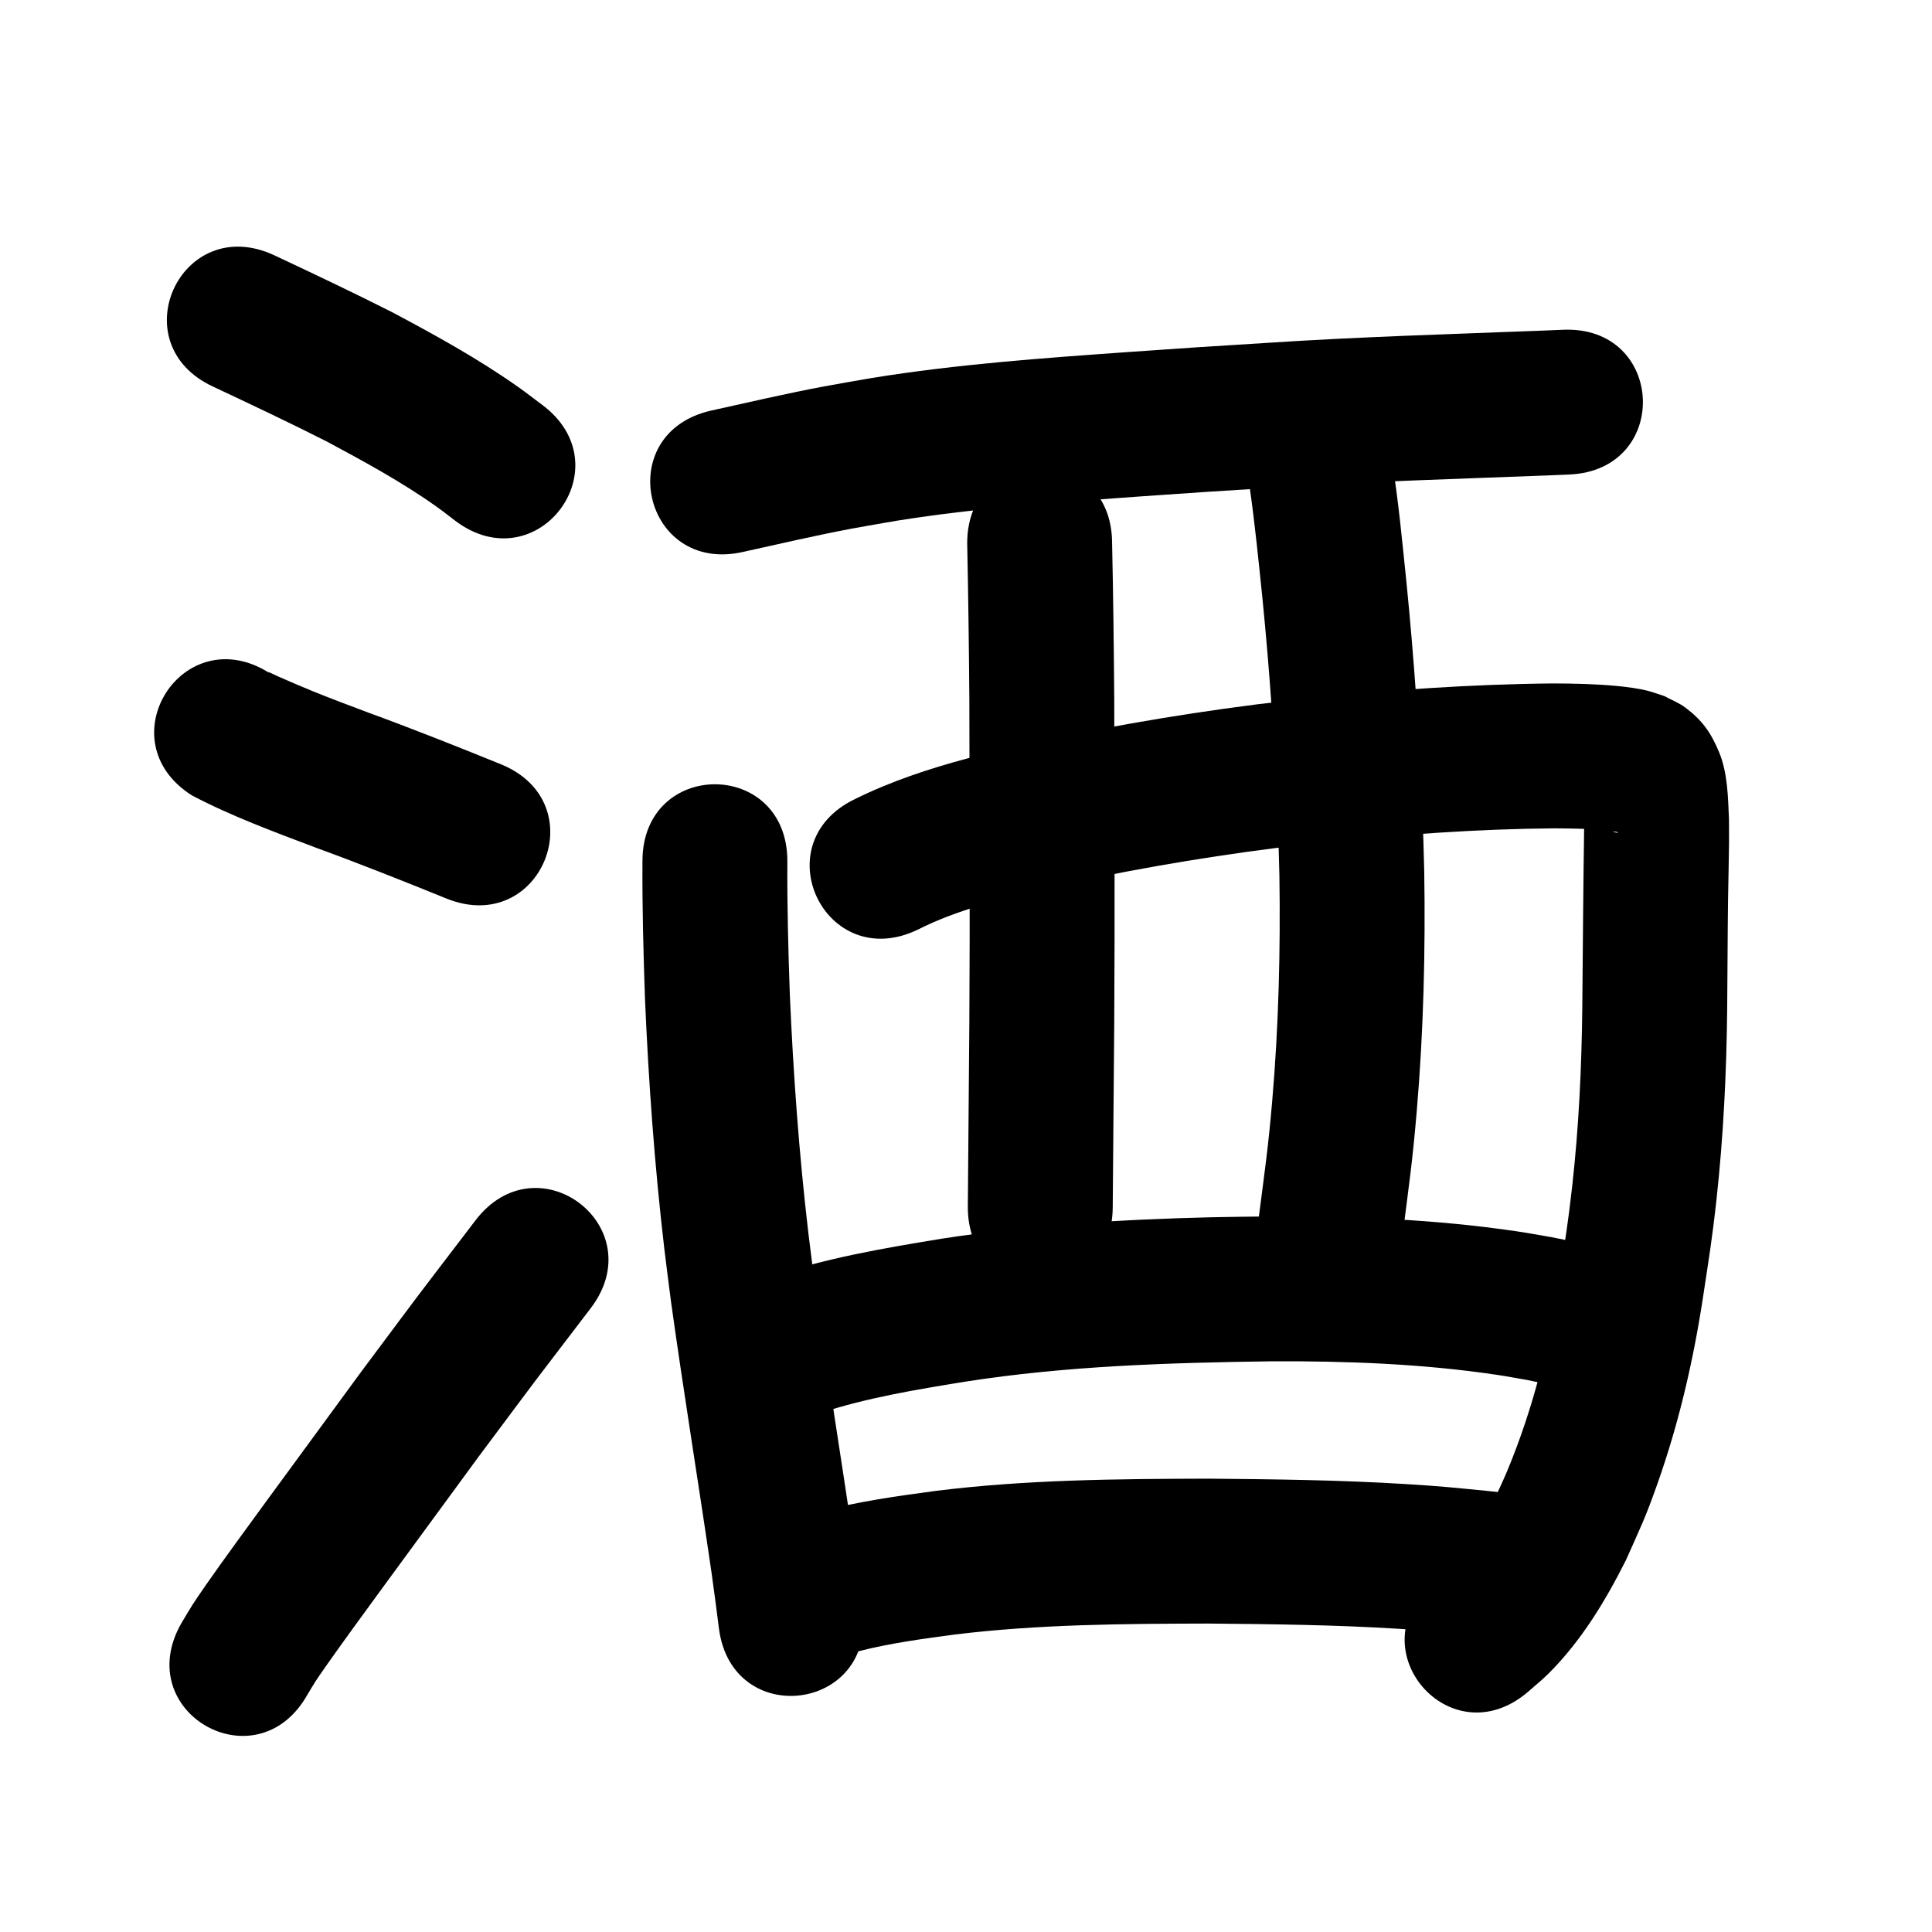
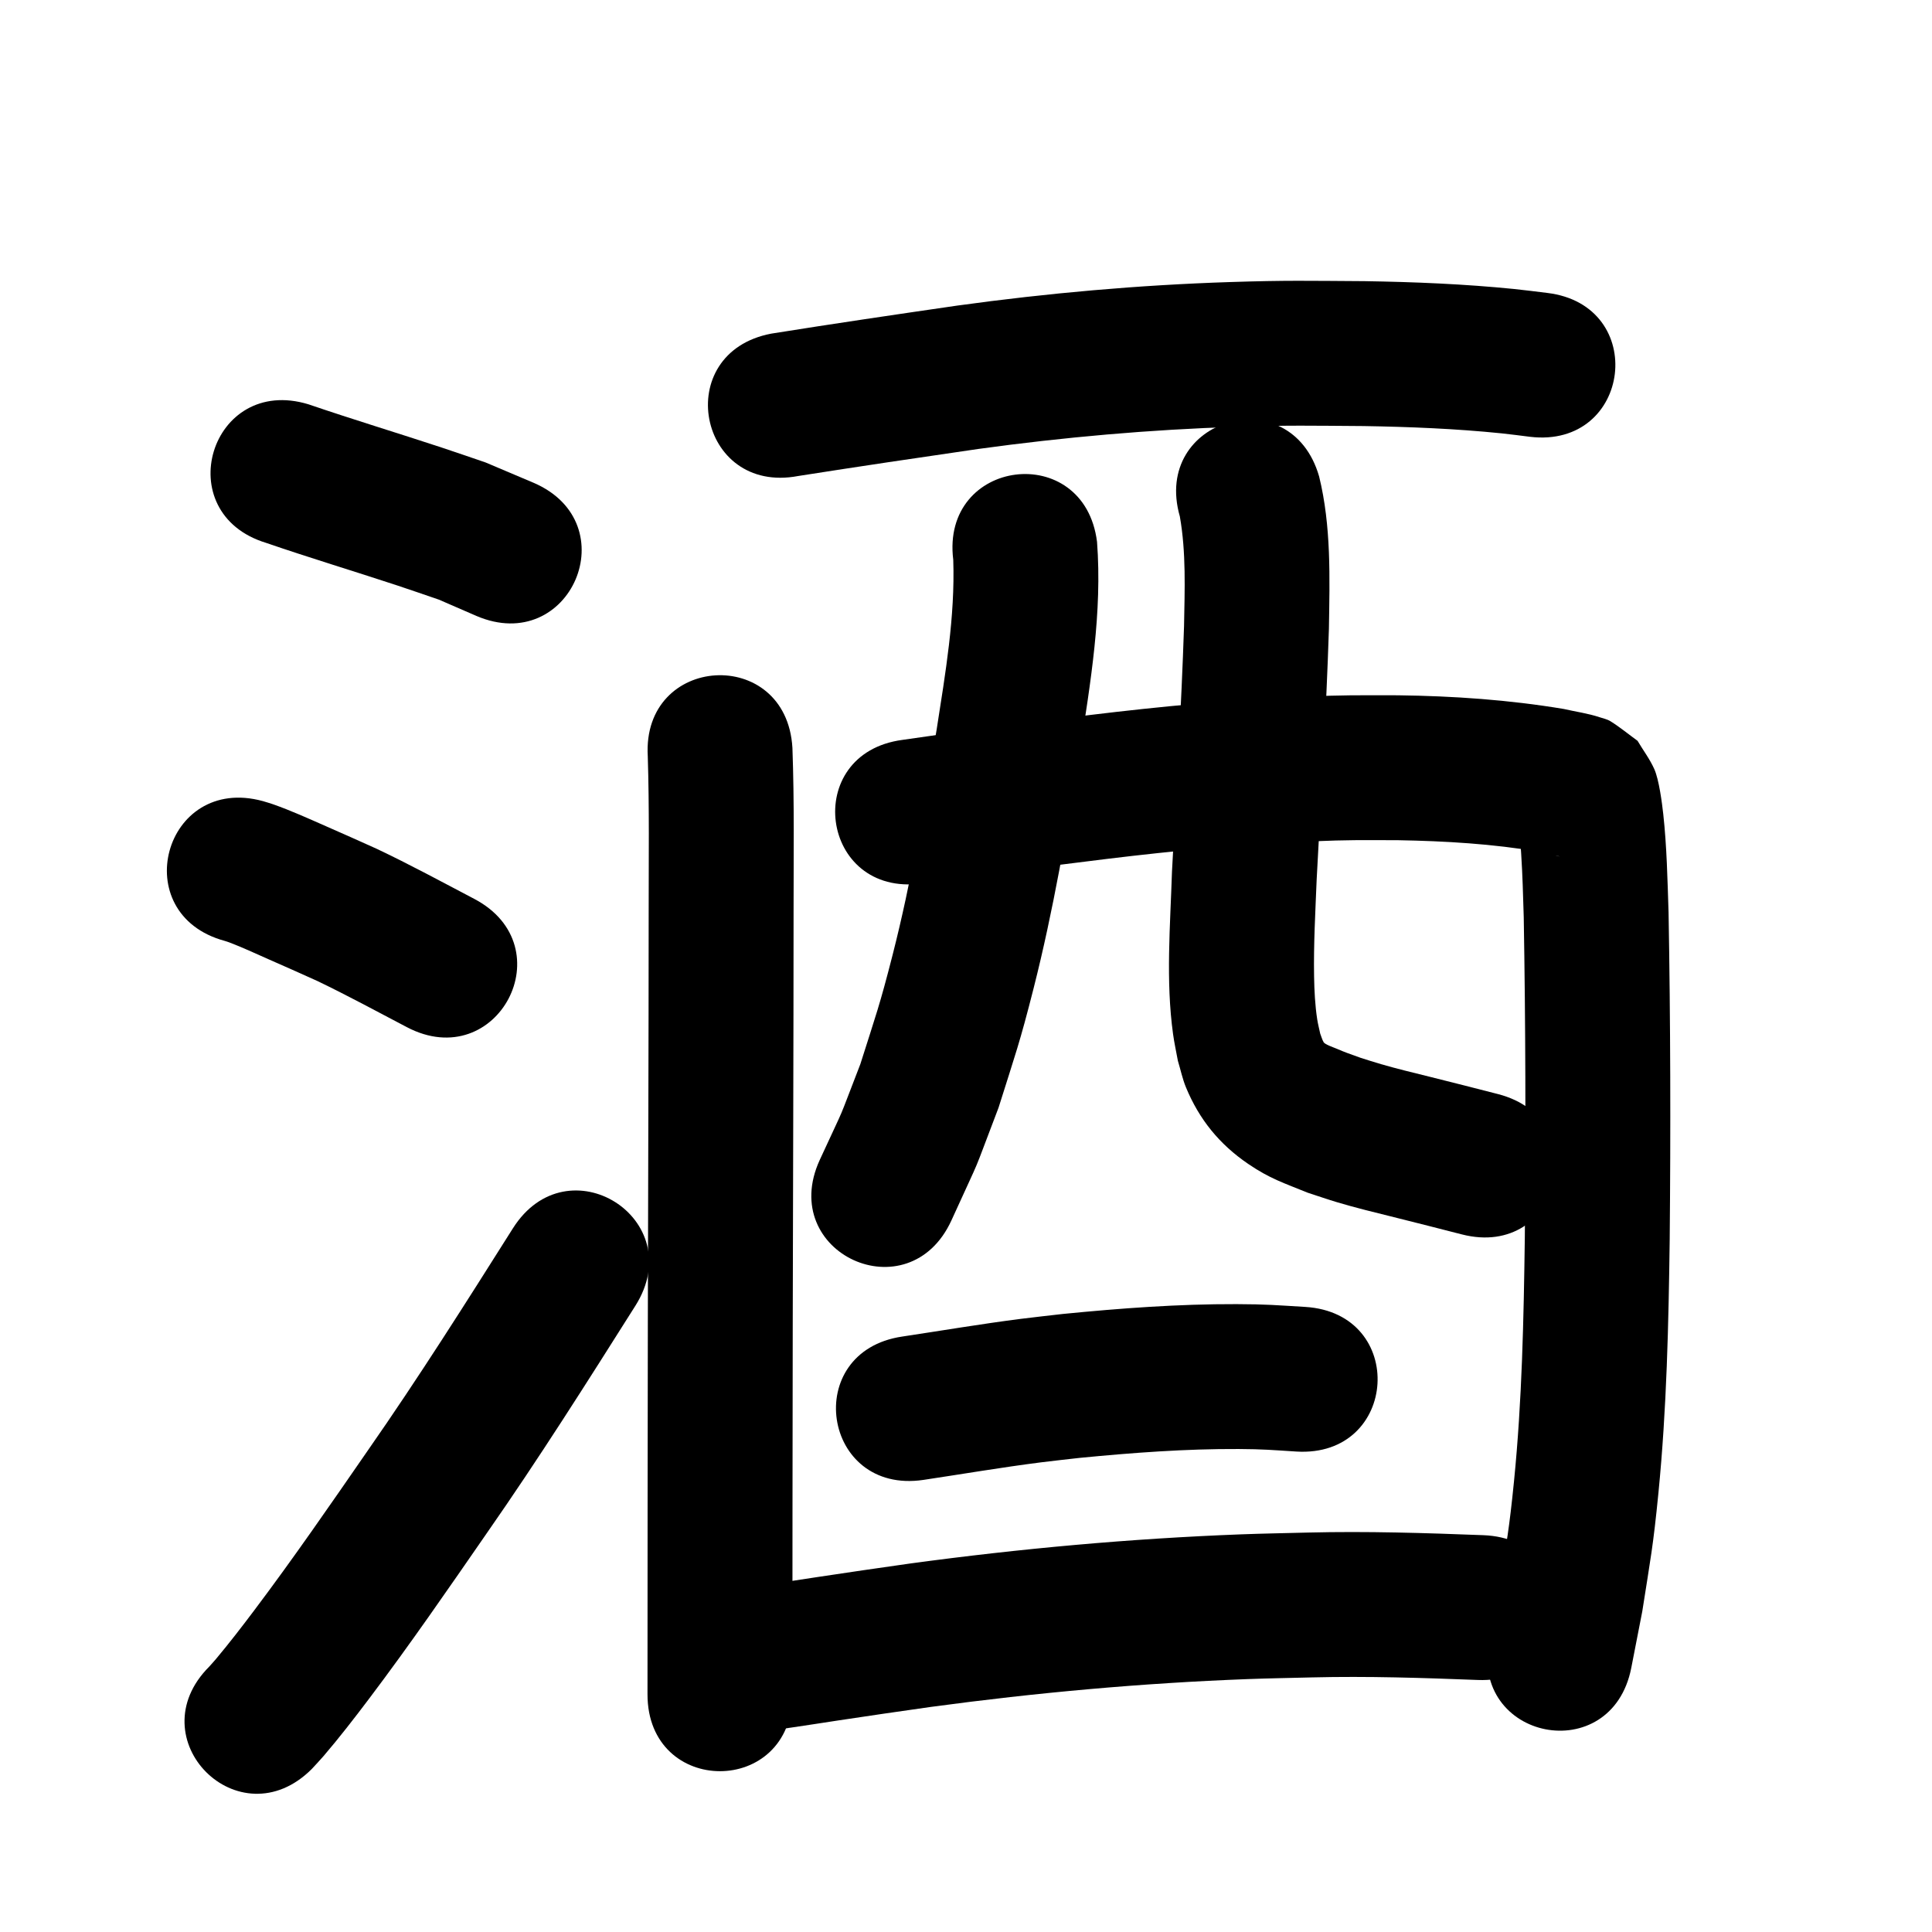
<svg xmlns="http://www.w3.org/2000/svg" width="1000" height="1000">
-   <path d="m 110.407,200.165 c 19.721,9.28 39.424,18.571 58.866,28.428 19.368,10.403 38.774,20.918 56.72,33.682 3.325,2.365 6.514,4.917 9.771,7.375 42.456,31.781 87.4,-28.261 44.945,-60.042 v 0 c -4.295,-3.195 -8.506,-6.505 -12.884,-9.584 -20.527,-14.437 -42.547,-26.568 -64.671,-38.342 -20.28,-10.257 -40.806,-19.98 -61.375,-29.64 -48.171,-22.183 -79.542,45.941 -31.371,68.124 z" />
-   <path d="m 99.321,411.697 c 20.789,10.913 42.936,19.02 64.858,27.318 22.45,8.198 44.653,17.037 66.796,26.024 49.142,19.939 77.34,-49.558 28.198,-69.497 v 0 c -22.695,-9.207 -45.451,-18.267 -68.457,-26.675 -10.196,-3.855 -18.585,-6.952 -28.593,-11 -5.27,-2.132 -13.009,-5.451 -18.439,-7.864 -1.625,-0.722 -3.194,-1.573 -4.85,-2.218 -0.283,-0.11 0.459,0.398 0.688,0.597 -44.771,-28.427 -84.972,34.889 -40.202,63.315 z" />
-   <path d="m 159.012,877.352 c 4.424,-7.358 3.832,-6.591 10.039,-15.454 8.256,-11.79 21.952,-30.483 29.795,-41.218 11.657,-15.955 37.591,-51.307 48.546,-66.248 38.569,-51.625 19.129,-25.873 58.323,-77.254 32.163,-42.167 -27.47,-87.652 -59.633,-45.486 v 0 c -39.781,52.158 -20.057,26.027 -59.174,78.391 -10.607,14.466 -37.336,50.904 -48.682,66.434 -7.783,10.654 -23.304,31.834 -31.483,43.634 -7.645,11.029 -7.44,10.941 -12.948,20.162 -26.19,46.115 39.026,83.153 65.216,37.039 z" />
-   <path d="m 384.605,285.673 c 18.89,-4.152 37.721,-8.589 56.738,-12.145 7.643,-1.429 15.318,-2.684 22.977,-4.025 41.542,-6.621 83.548,-9.541 125.471,-12.518 34.3,-2.436 36.616,-2.514 70.51,-4.647 47.2,-3.124 94.484,-4.466 141.743,-6.296 3.376,-0.143 6.752,-0.285 10.129,-0.428 52.986,-2.239 49.819,-77.172 -3.167,-74.933 v 0 c -3.289,0.139 -6.577,0.278 -9.866,0.417 -47.862,1.856 -95.749,3.219 -143.55,6.388 -33.888,2.134 -37.036,2.264 -71.286,4.7 -44.433,3.16 -88.948,6.33 -132.962,13.449 -8.268,1.457 -16.552,2.822 -24.803,4.37 -19.611,3.679 -39.037,8.237 -58.518,12.526 -51.72,11.728 -35.134,84.871 16.586,73.143 z" />
-   <path d="m 332.537,445.714 c -0.161,23.847 0.497,47.685 1.314,71.515 1.858,43.026 4.955,86.02 9.96,128.799 1.083,9.251 2.336,18.482 3.505,27.723 6.523,46.893 14.195,93.614 21,140.467 2.735,20.084 1.481,10.556 3.789,28.579 6.742,52.603 81.134,43.068 74.391,-9.535 v 0 c -2.416,-18.834 -1.104,-8.891 -3.959,-29.825 -6.741,-46.4 -14.318,-92.673 -20.815,-139.109 -1.115,-8.783 -2.31,-17.557 -3.344,-26.35 -4.814,-40.961 -7.774,-82.131 -9.571,-123.328 -0.793,-22.971 -1.428,-45.949 -1.27,-68.936 0,-53.033 -75,-53.033 -75,0 z" />
-   <path d="m 475.027,481.189 c 20.219,-10.228 42.339,-15.532 64.204,-20.911 39.898,-9.071 80.261,-16.128 120.846,-21.316 8.447,-1.08 16.918,-1.967 25.376,-2.95 39.602,-4.052 79.342,-6.949 119.158,-7.268 3.78,0.054 7.562,0.054 11.341,0.162 6.519,0.186 13.287,0.389 19.735,1.541 0.562,0.1 1.339,-0.003 1.643,0.48 0.253,0.403 -0.948,-0.087 -1.423,-0.13 -5.316,-2.243 -6.693,-2.271 -11.104,-6.801 -1.636,-1.68 -2.786,-3.772 -4.167,-5.667 -0.335,-0.46 -0.768,-1.924 -0.983,-1.397 -0.427,1.048 0.133,2.26 0.169,3.391 0.069,2.164 0.097,4.329 0.145,6.494 -0.489,31.739 -0.673,63.483 -0.979,95.225 -0.349,30.615 -1.799,61.232 -5.193,91.671 -2.179,19.544 -3.691,28.188 -6.644,47.608 -5.24,34.235 -13.665,67.987 -27.006,100.002 -2.191,5.257 -4.682,10.384 -7.023,15.576 -7.209,13.572 -15.221,27.82 -26.644,38.392 -1.377,1.275 -2.95,2.32 -4.425,3.48 -40.215,34.572 8.677,91.445 48.892,56.873 v 0 c 3.536,-3.148 7.257,-6.1 10.608,-9.444 16.883,-16.843 29.403,-37.524 40.039,-58.694 7.99,-18.001 9.847,-21.252 16.493,-40.092 10.859,-30.778 18.248,-62.616 23.218,-94.852 3.227,-21.351 4.78,-30.188 7.155,-51.75 3.586,-32.559 5.151,-65.303 5.526,-98.047 0.182,-18.939 0.2,-37.881 0.445,-56.819 0.126,-9.742 0.429,-19.482 0.512,-29.224 0.036,-4.215 -0.016,-8.43 -0.024,-12.645 -0.508,-11.418 -0.652,-24.06 -5.143,-34.813 -4.238,-10.146 -8.72,-16.488 -17.493,-23.053 -3.293,-2.464 -7.216,-3.951 -10.823,-5.926 -2.869,-0.911 -5.692,-1.978 -8.606,-2.733 -4.73,-1.225 -10.894,-2.007 -15.74,-2.474 -11.014,-1.062 -22.095,-1.291 -33.153,-1.331 -42.501,0.393 -84.926,3.372 -127.195,7.77 -9.013,1.054 -18.039,2.007 -27.04,3.163 -43.161,5.54 -86.083,13.083 -128.502,22.792 -6.83,1.697 -13.691,3.276 -20.49,5.091 -19.95,5.326 -39.64,11.861 -58.184,21.023 -47.803,22.965 -15.326,90.568 32.477,67.604 z" />
-   <path d="m 500.62,281.23 c 0.566,27.038 0.905,54.08 1.114,81.123 0.08,55.604 0.351,111.206 -0.005,166.809 -0.267,31.745 -0.556,63.49 -0.781,95.236 -0.376,53.032 74.622,53.563 74.998,0.531 v 0 c 0.225,-31.763 0.515,-63.525 0.781,-95.288 0.357,-55.957 0.088,-111.913 0.004,-167.871 -0.209,-26.849 -0.522,-53.697 -1.112,-80.541 0,-53.033 -75,-53.033 -75,0 z" />
-   <path d="m 647.02,253.509 c 2.589,18.438 4.427,36.981 6.345,55.499 3.867,38.745 6.538,77.622 8.043,116.531 0.355,9.169 0.537,18.344 0.805,27.515 0.593,38.972 -0.379,78.004 -3.722,116.848 -2.097,24.369 -3.674,34.633 -6.794,58.96 -6.724,52.605 67.67,62.114 74.395,9.509 v 0 c 3.371,-26.455 4.957,-36.692 7.218,-63.263 3.517,-41.312 4.532,-82.821 3.87,-124.266 -0.287,-9.645 -0.485,-19.294 -0.86,-28.936 -1.566,-40.278 -4.349,-80.521 -8.355,-120.629 -2.189,-21.113 -4.132,-42.301 -7.561,-63.255 -10.949,-51.89 -84.333,-36.406 -73.384,15.484 z" />
-   <path d="m 424.109,731.547 c 24.442,-8.094 49.964,-12.229 75.302,-16.373 52.452,-8.207 105.602,-9.828 158.592,-10.561 39.113,-0.187 78.362,1.257 117.093,7.044 5.169,0.772 10.303,1.763 15.455,2.644 4.154,0.859 8.307,1.718 12.461,2.576 51.953,10.646 67.01,-62.827 15.056,-73.473 v 0 c -5,-1.017 -10,-2.034 -15,-3.051 -6.098,-1.023 -12.177,-2.169 -18.295,-3.069 -42.293,-6.221 -85.125,-7.9 -127.826,-7.663 -9.857,0.141 -19.715,0.189 -29.57,0.423 -46.858,1.113 -93.769,3.962 -140.126,11.124 -30.138,4.972 -60.483,10.067 -89.425,20.137 -49.67,18.585 -23.387,88.829 26.283,70.244 z" />
-   <path d="m 445.115,854.507 c 16.182,-4.096 32.757,-6.289 49.275,-8.504 43.496,-5.308 87.373,-5.547 131.125,-5.653 32.824,0.299 65.676,0.666 98.448,2.71 17.364,1.083 21.46,1.615 38.201,3.237 4.95,0.548 9.899,1.097 14.849,1.645 52.712,5.827 60.952,-68.719 8.24,-74.546 v 0 c -5.299,-0.585 -10.598,-1.169 -15.896,-1.753 -18.269,-1.751 -22.654,-2.319 -41.55,-3.484 -34.117,-2.104 -68.314,-2.517 -102.484,-2.808 -47.036,0.126 -94.203,0.498 -140.951,6.325 -20.26,2.743 -40.602,5.52 -60.375,10.867 -50.887,14.933 -29.768,86.898 21.119,71.965 z" />
+   <path d="m 137.796,281.015 c 22.513,7.736 45.316,14.593 67.919,22.052 7.187,2.372 14.328,4.879 21.492,7.319 6.457,2.805 12.913,5.609 19.37,8.414 48.751,20.876 78.274,-48.069 29.523,-68.945 v 0 c -8.246,-3.491 -16.491,-6.982 -24.737,-10.473 -7.621,-2.59 -15.22,-5.248 -22.864,-7.771 -22.905,-7.56 -46.005,-14.535 -68.832,-22.337 -50.728,-15.466 -72.599,56.274 -21.872,71.74 z" />
+   <path d="m 116.296,486.999 c 0.78,0.256 1.573,0.478 2.341,0.769 6.878,2.606 13.61,5.772 20.334,8.732 13.926,6.129 10.802,4.76 25.391,11.306 15.622,7.519 30.868,15.789 46.218,23.842 46.962,24.639 81.806,-41.776 34.844,-66.414 v 0 c -16.71,-8.767 -33.305,-17.775 -50.362,-25.857 -14.289,-6.41 -12.378,-5.586 -25.99,-11.572 -9.205,-4.048 -18.388,-8.232 -27.885,-11.566 -1.711,-0.601 -3.465,-1.072 -5.198,-1.608 -51.172,-13.925 -70.865,58.444 -19.693,72.369 z" />
+   <path d="m 161.332,915.669 c 2.08,-2.282 4.232,-4.499 6.24,-6.845 8.067,-9.422 15.945,-19.62 23.379,-29.465 21.22,-28.101 41.156,-57.076 61.181,-86.032 26.766,-38.378 51.759,-77.931 76.744,-117.474 28.324,-44.836 -35.083,-84.892 -63.407,-40.057 v 0 c -24.424,38.669 -48.852,77.351 -75.026,114.875 -19.28,27.887 -38.472,55.79 -58.874,82.874 -6.651,8.829 -12.735,16.713 -19.709,25.066 -1.13,1.354 -2.335,2.643 -3.503,3.965 -37.542,37.458 15.432,90.55 52.974,53.092 z" />
+   <path d="m 413.204,246.368 c 31.016,-4.864 62.071,-9.481 93.141,-13.986 44.316,-6.102 88.932,-10.053 133.648,-11.467 27.896,-0.882 38.287,-0.564 65.798,-0.389 23.833,0.397 47.673,1.352 71.394,3.773 4.907,0.501 9.794,1.186 14.691,1.779 52.657,6.303 61.57,-68.166 8.913,-74.468 v 0 c -5.716,-0.677 -11.42,-1.458 -17.147,-2.032 -25.72,-2.576 -51.561,-3.64 -77.399,-4.051 -29.194,-0.167 -40.056,-0.497 -69.694,0.467 -47.166,1.533 -94.225,5.715 -140.969,12.164 -32.152,4.664 -64.299,9.399 -96.38,14.529 -52.1,9.902 -38.097,83.583 14.003,73.681 z" />
+   <path d="m 335.286,391.475 c 0.842,26.697 0.459,53.429 0.467,80.137 -0.018,71.065 -0.298,142.13 -0.435,213.194 -0.114,64.059 -0.153,128.117 -0.173,192.176 -0.017,53.033 74.983,53.057 75,0.024 v 0 c 0.021,-64.018 0.059,-128.037 0.173,-192.055 0.138,-71.12 0.418,-142.24 0.435,-213.36 -0.008,-28.173 0.431,-56.373 -0.597,-84.531 -3.121,-52.941 -77.991,-48.527 -74.87,4.414 z" />
+   <path d="m 476.997,457.309 c 31.97,-4.703 64.021,-8.808 96.091,-12.758 35.022,-4.239 70.172,-7.607 105.43,-9.05 20.602,-0.843 24.949,-0.64 44.978,-0.618 24.581,0.437 49.196,1.871 73.448,6.038 3.86,0.811 3.777,0.764 7.292,1.601 0.789,0.188 1.578,0.374 2.362,0.582 0.216,0.057 0.847,0.279 0.634,0.214 -0.852,-0.258 -1.783,-0.342 -2.549,-0.795 -3.984,-2.358 -7.752,-5.063 -11.628,-7.595 -2.143,-3.003 -4.287,-6.006 -6.43,-9.01 -0.255,-0.294 -0.758,-1.271 -0.766,-0.881 -0.041,1.988 0.483,3.948 0.661,5.928 0.315,3.509 0.6,7.022 0.818,10.539 0.805,12.991 0.911,19.754 1.348,33.259 0.954,55.347 1.065,110.706 0.553,166.058 -0.574,41.968 -1.418,84.003 -5.586,125.799 -2.532,25.39 -3.774,30.97 -7.709,55.819 -1.73,8.798 -3.46,17.595 -5.191,26.393 -10.184,52.046 63.421,66.448 73.604,14.402 v 0 c 1.892,-9.713 3.783,-19.426 5.675,-29.139 4.305,-27.531 5.609,-33.357 8.375,-61.421 4.296,-43.582 5.246,-87.403 5.828,-131.162 0.518,-56.401 0.412,-112.81 -0.59,-169.205 -0.563,-17.003 -0.901,-34.071 -2.751,-51.001 -0.636,-5.816 -2.211,-17.778 -4.609,-23.177 -2.31,-5.199 -5.796,-9.79 -8.694,-14.686 -4.676,-3.379 -9.129,-7.09 -14.028,-10.137 -1.684,-1.048 -3.701,-1.432 -5.582,-2.061 -6.012,-2.009 -12.383,-2.854 -18.534,-4.276 -28.393,-4.744 -57.148,-6.729 -85.923,-7.087 -21.938,0.005 -26.578,-0.211 -49.068,0.728 -36.966,1.542 -73.821,5.058 -110.541,9.503 -32.31,3.982 -64.602,8.108 -96.811,12.851 -52.57,6.994 -42.679,81.339 9.891,74.345 z" />
+   <path d="m 493.404,289.791 c 0.98,29.45 -4.074,58.73 -8.581,87.719 -6.502,39.136 -12.991,78.308 -22.82,116.778 -6.716,26.287 -8.555,30.842 -16.674,56.453 -13.08,33.707 -6.053,17.145 -21.055,49.698 -22.069,48.223 46.128,79.434 68.197,31.211 v 0 c 17.392,-38.231 9.259,-18.797 24.373,-58.312 8.808,-27.963 10.893,-33.216 18.155,-61.828 10.249,-40.378 17.157,-81.457 23.941,-122.527 5.522,-35.818 11.632,-72.153 8.882,-108.514 -6.592,-52.622 -81.011,-43.299 -74.418,9.323 z" />
+   <path d="m 610.682,267.297 c 3.301,18.702 2.515,37.925 2.172,56.822 -1.392,42.419 -4.033,84.785 -6.245,127.167 -0.886,27.945 -3.275,56.198 0.576,84.044 0.636,4.602 1.653,9.144 2.479,13.716 1.403,4.606 2.369,9.368 4.208,13.817 6.872,16.623 17.351,29.468 32.232,39.602 11.248,7.659 18.429,9.852 30.804,14.896 5.041,1.633 10.046,3.378 15.122,4.898 9.966,2.985 19.419,5.239 29.497,7.754 11.707,2.922 23.398,5.893 35.084,8.899 51.361,13.213 70.047,-59.421 18.686,-72.635 v 0 c -11.864,-3.052 -23.734,-6.077 -35.622,-9.035 -8.907,-2.217 -16.108,-3.913 -24.9,-6.45 -3.51,-1.013 -6.978,-2.164 -10.467,-3.246 -7.881,-2.865 -6.603,-2.277 -13.084,-4.99 -0.937,-0.392 -5.443,-1.98 -6.088,-3.07 -0.824,-1.391 -1.201,-3.002 -1.802,-4.503 -0.516,-2.46 -1.166,-4.895 -1.548,-7.379 -1.121,-7.3 -1.489,-14.79 -1.617,-22.157 -0.291,-16.76 0.665,-33.513 1.338,-50.25 2.258,-43.259 4.963,-86.501 6.336,-129.799 0.42,-26.247 1.249,-53.052 -5.059,-78.745 -14.6,-50.984 -86.702,-30.337 -72.102,20.647 z" />
+   <path d="m 477.953,765.996 c 20.278,-3.038 40.499,-6.491 60.842,-9.085 6.683,-0.852 13.385,-1.546 20.077,-2.319 27.322,-2.655 54.768,-4.723 82.24,-4.585 12.705,0.064 17.593,0.535 29.874,1.308 52.934,3.239 57.514,-71.621 4.58,-74.86 v 0 c -15.072,-0.9 -19.952,-1.389 -35.586,-1.439 -29.983,-0.097 -59.937,2.137 -89.754,5.076 -7.296,0.851 -14.602,1.62 -21.888,2.552 -20.512,2.622 -40.906,6.086 -61.352,9.158 -52.463,7.755 -41.496,81.949 10.967,74.194 z" />
+   <path d="m 384.636,897.127 c 16.616,-1.372 33.073,-4.199 49.549,-6.674 24,-3.605 22.395,-3.33 47.829,-6.985 54.331,-7.346 109.011,-12.306 163.804,-14.373 11.138,-0.42 22.285,-0.584 33.427,-0.877 28.575,-0.694 57.133,0.229 85.68,1.337 52.994,2.038 55.876,-72.907 2.882,-74.945 v 0 c -30.17,-1.15 -60.351,-2.115 -90.549,-1.366 -11.708,0.314 -23.42,0.493 -35.124,0.941 -57.129,2.184 -114.14,7.367 -170.787,15.045 -25.697,3.693 -24.21,3.435 -48.432,7.074 -8.582,1.289 -20.945,3.235 -29.937,4.468 -7.281,0.999 -7.273,0.949 -13.32,1.52 -52.916,3.52 -47.938,78.354 4.978,74.835 z" />
</svg>
